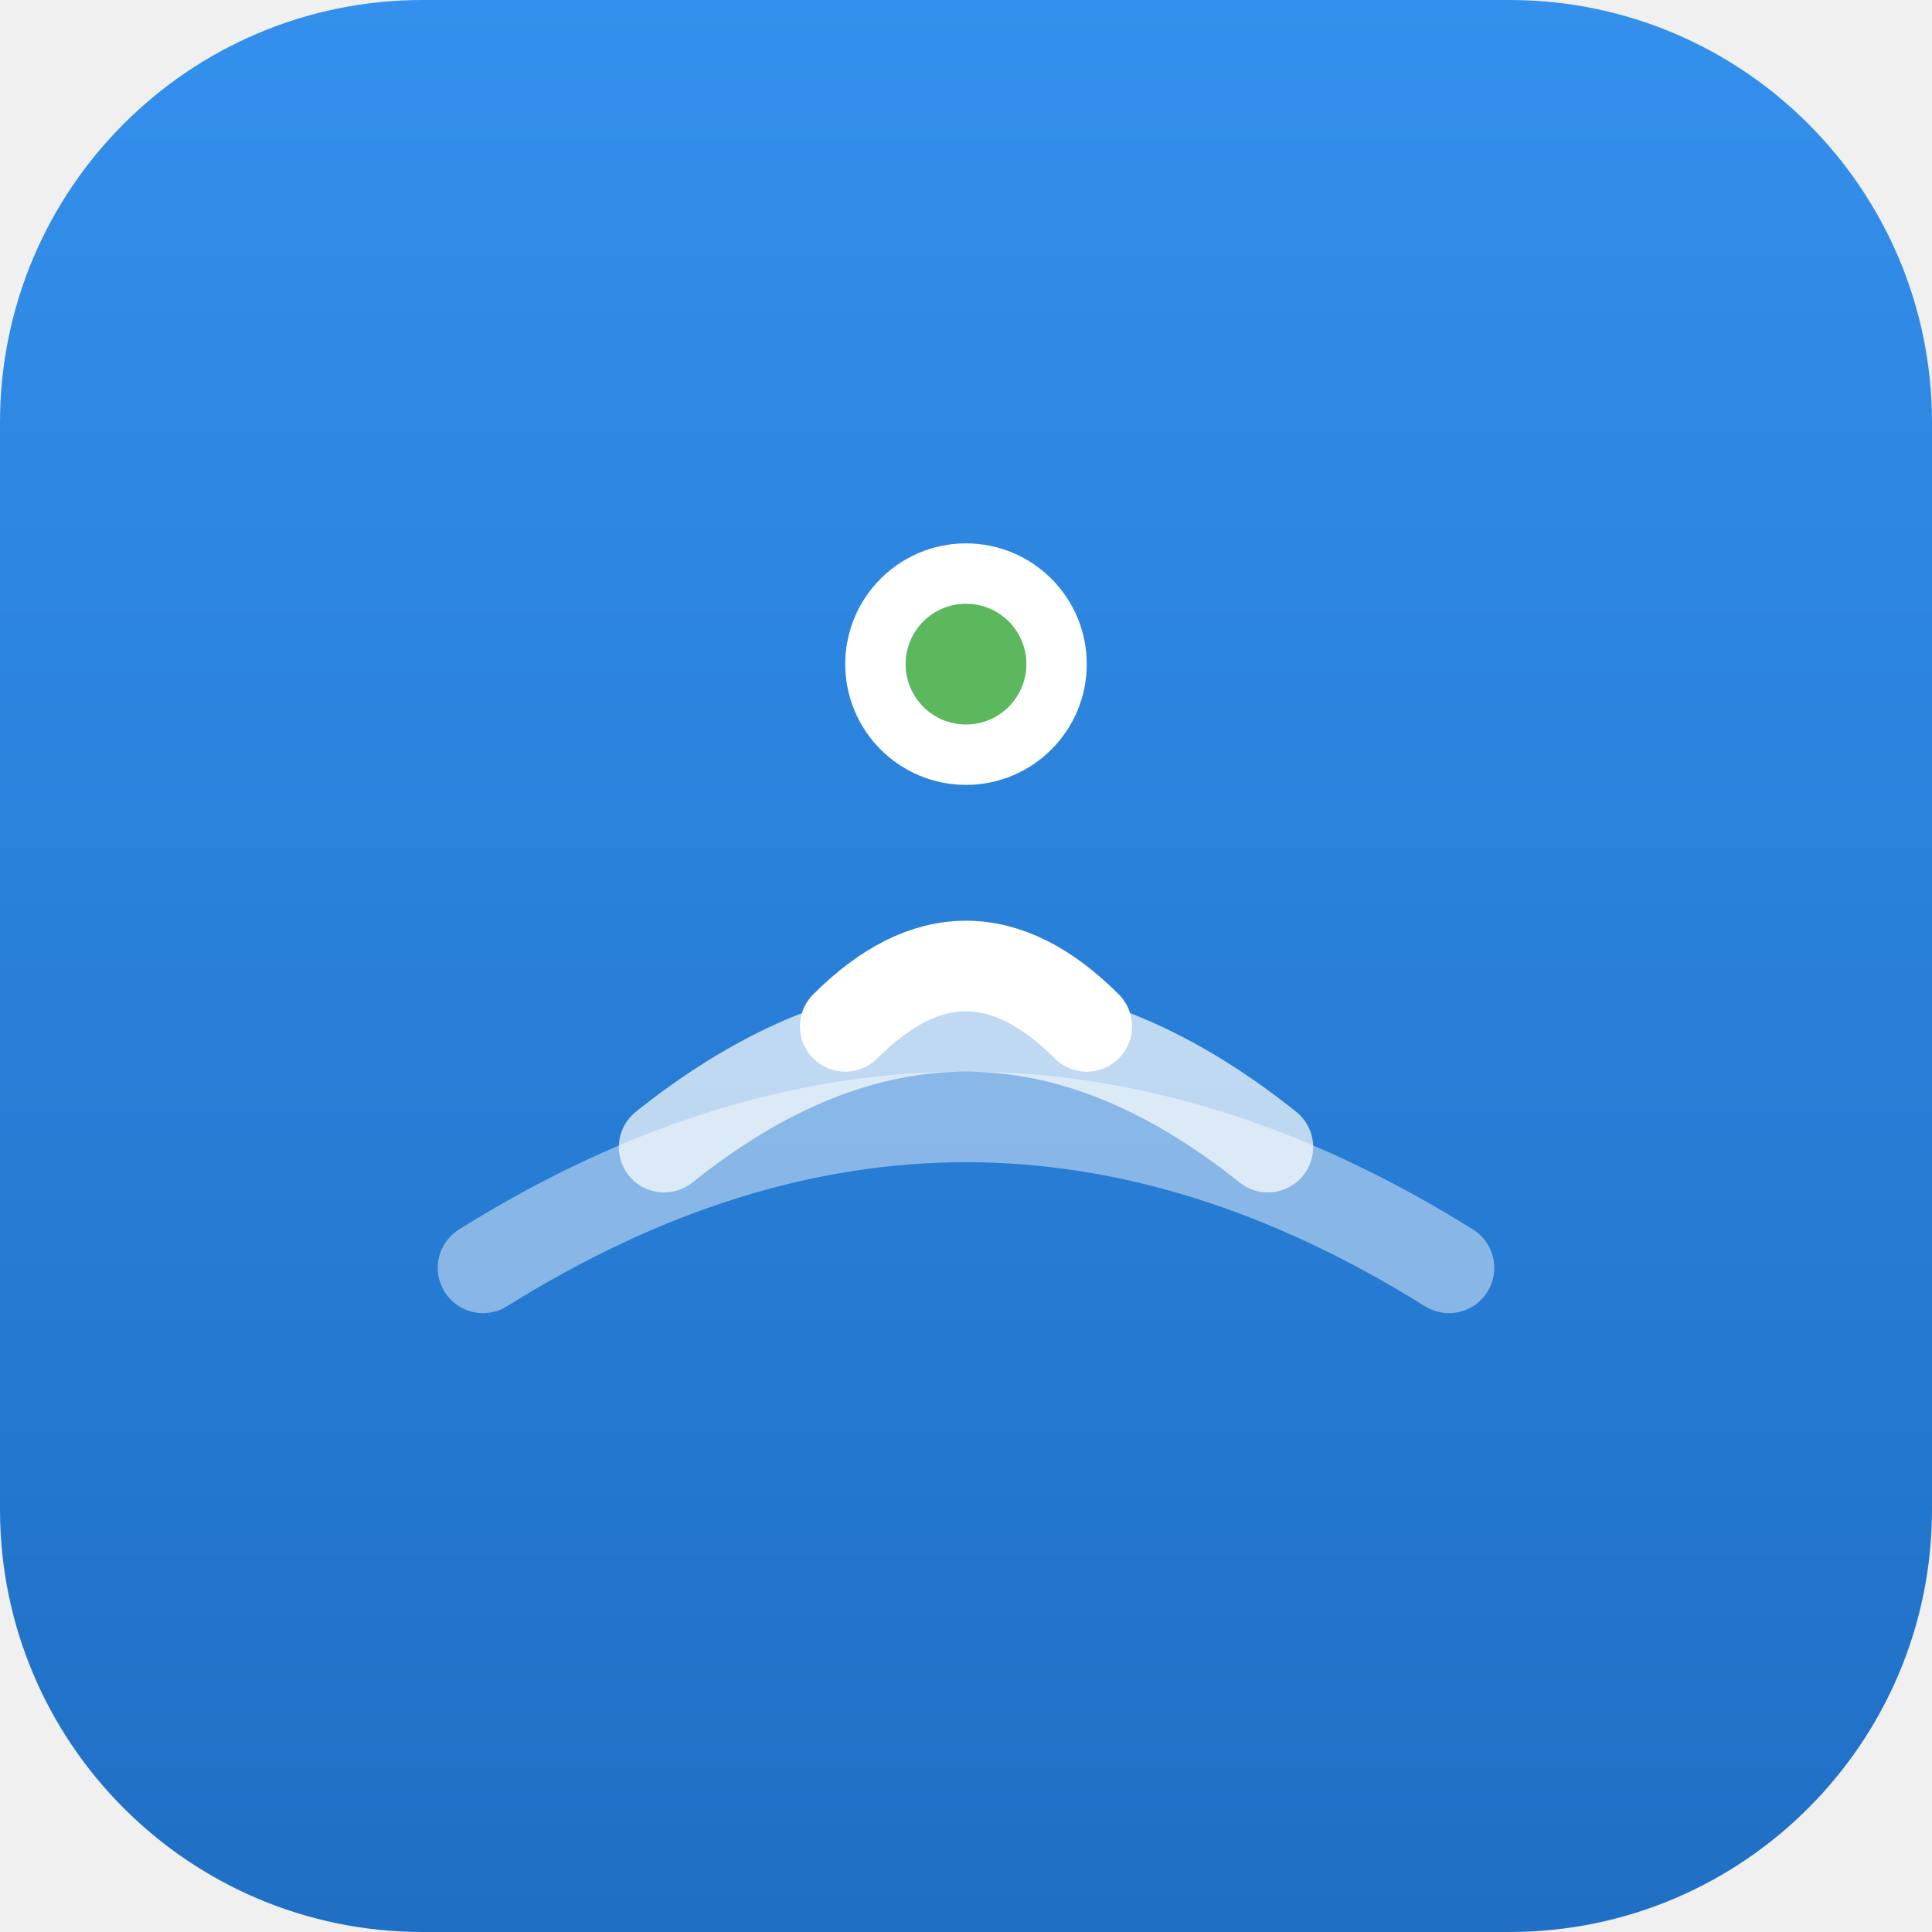
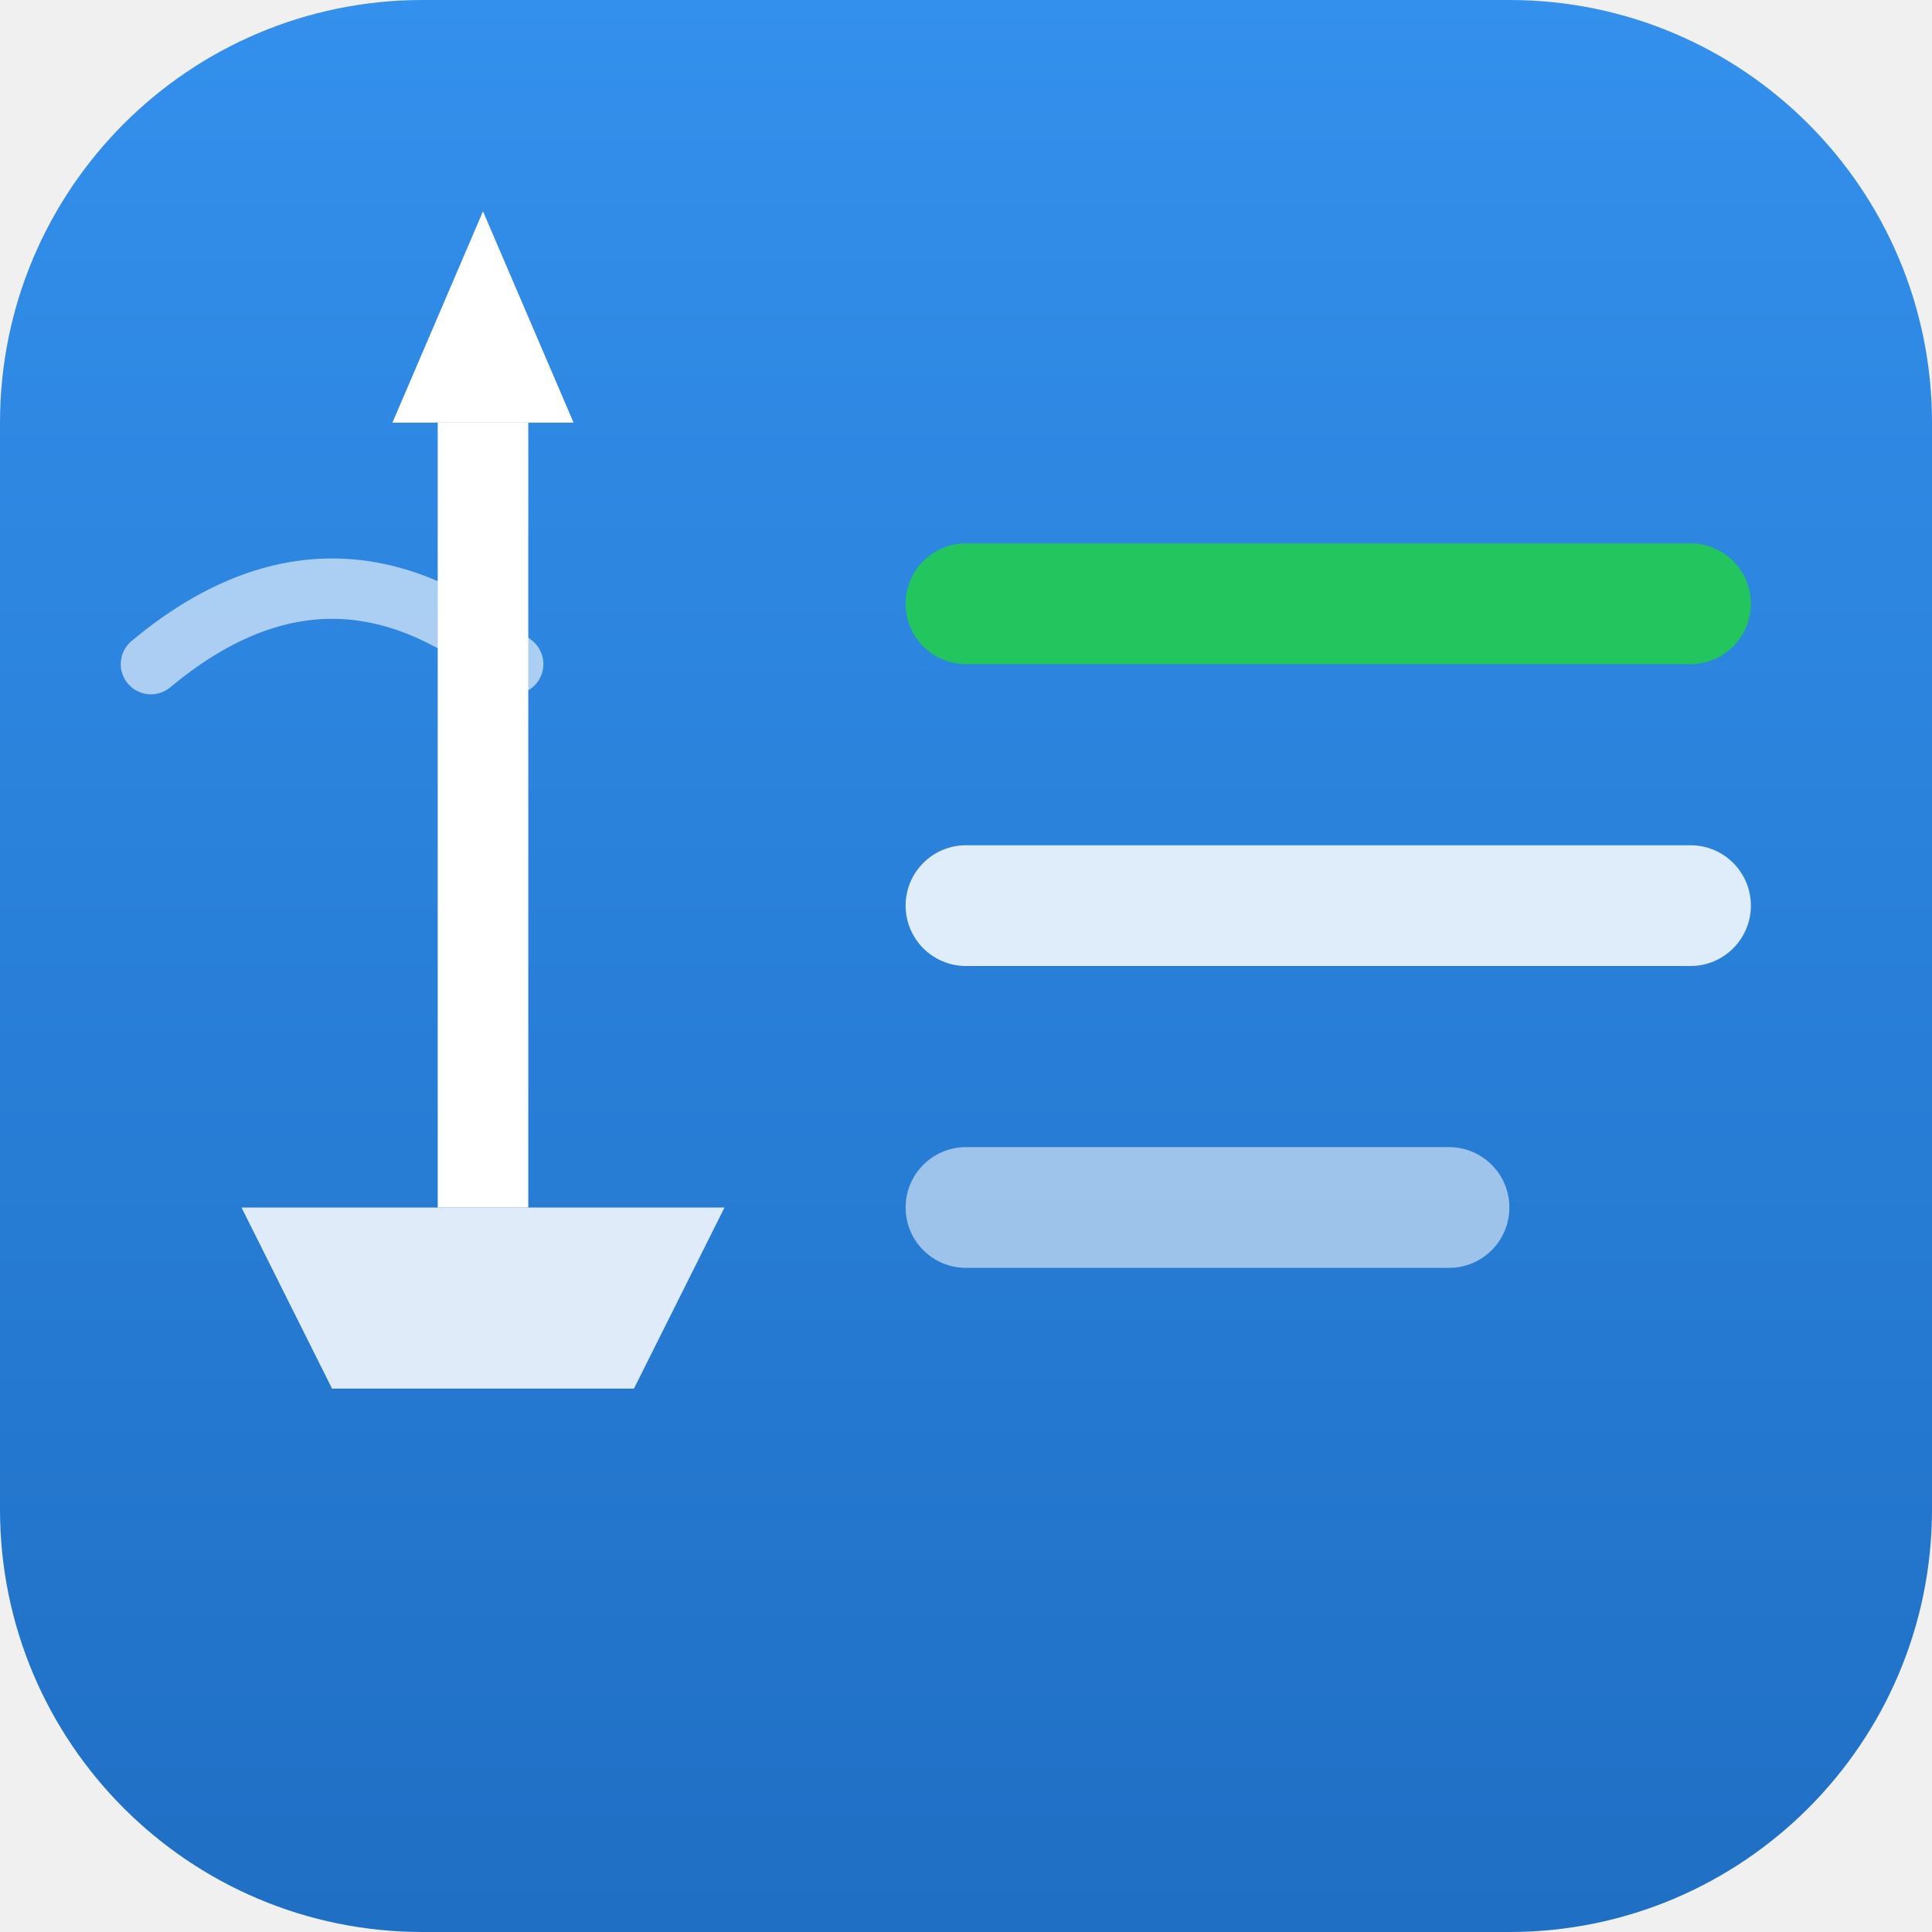
<svg xmlns="http://www.w3.org/2000/svg" viewBox="0 0 64 64" width="64" height="64">
  <defs>
-     <linearGradient id="g" x1="0" y1="0" x2="0" y2="1">
+     <linearGradient id="bg" x1="0" y1="0" x2="0" y2="1">
      <stop offset="0" stop-color="#3390ec" />
      <stop offset="1" stop-color="#1f6fc4" />
    </linearGradient>
  </defs>
-   <rect width="64" height="64" rx="14" ry="14" fill="url(#g)" />
-   <g fill="none" stroke="#ffffff" stroke-width="3" stroke-linecap="round">
-     <path d="M16 42 Q32 32 48 42" opacity="0.45" />
-     <path d="M22 38 Q32 30 42 38" opacity="0.70" />
-     <path d="M28 34 Q32 30 36 34" opacity="1.0" />
-   </g>
-   <circle cx="32" cy="22" r="4" fill="#ffffff" />
-   <circle cx="32" cy="22" r="2" fill="#5cb85c" />
+   <rect width="64" height="64" rx="14" ry="14" fill="url(#bg)" />
+   <path d="M16 7 L19 14 L13 14 Z" fill="#ffffff" />
+   <rect x="14.5" y="14" width="3" height="26" fill="#ffffff" />
+   <path d="M8 40 L24 40 L21 46 L11 46 Z" fill="#ffffff" opacity="0.85" />
+   <path d="M5 22 Q11 17 17 22" stroke="#ffffff" stroke-width="2" stroke-linecap="round" fill="none" opacity="0.6" />
+   <rect x="30" y="18" width="28" height="4" rx="2" fill="#22c55e" />
+   <rect x="30" y="28" width="28" height="4" rx="2" fill="#ffffff" opacity="0.85" />
+   <rect x="30" y="38" width="20" height="4" rx="2" fill="#ffffff" opacity="0.55" />
</svg>
